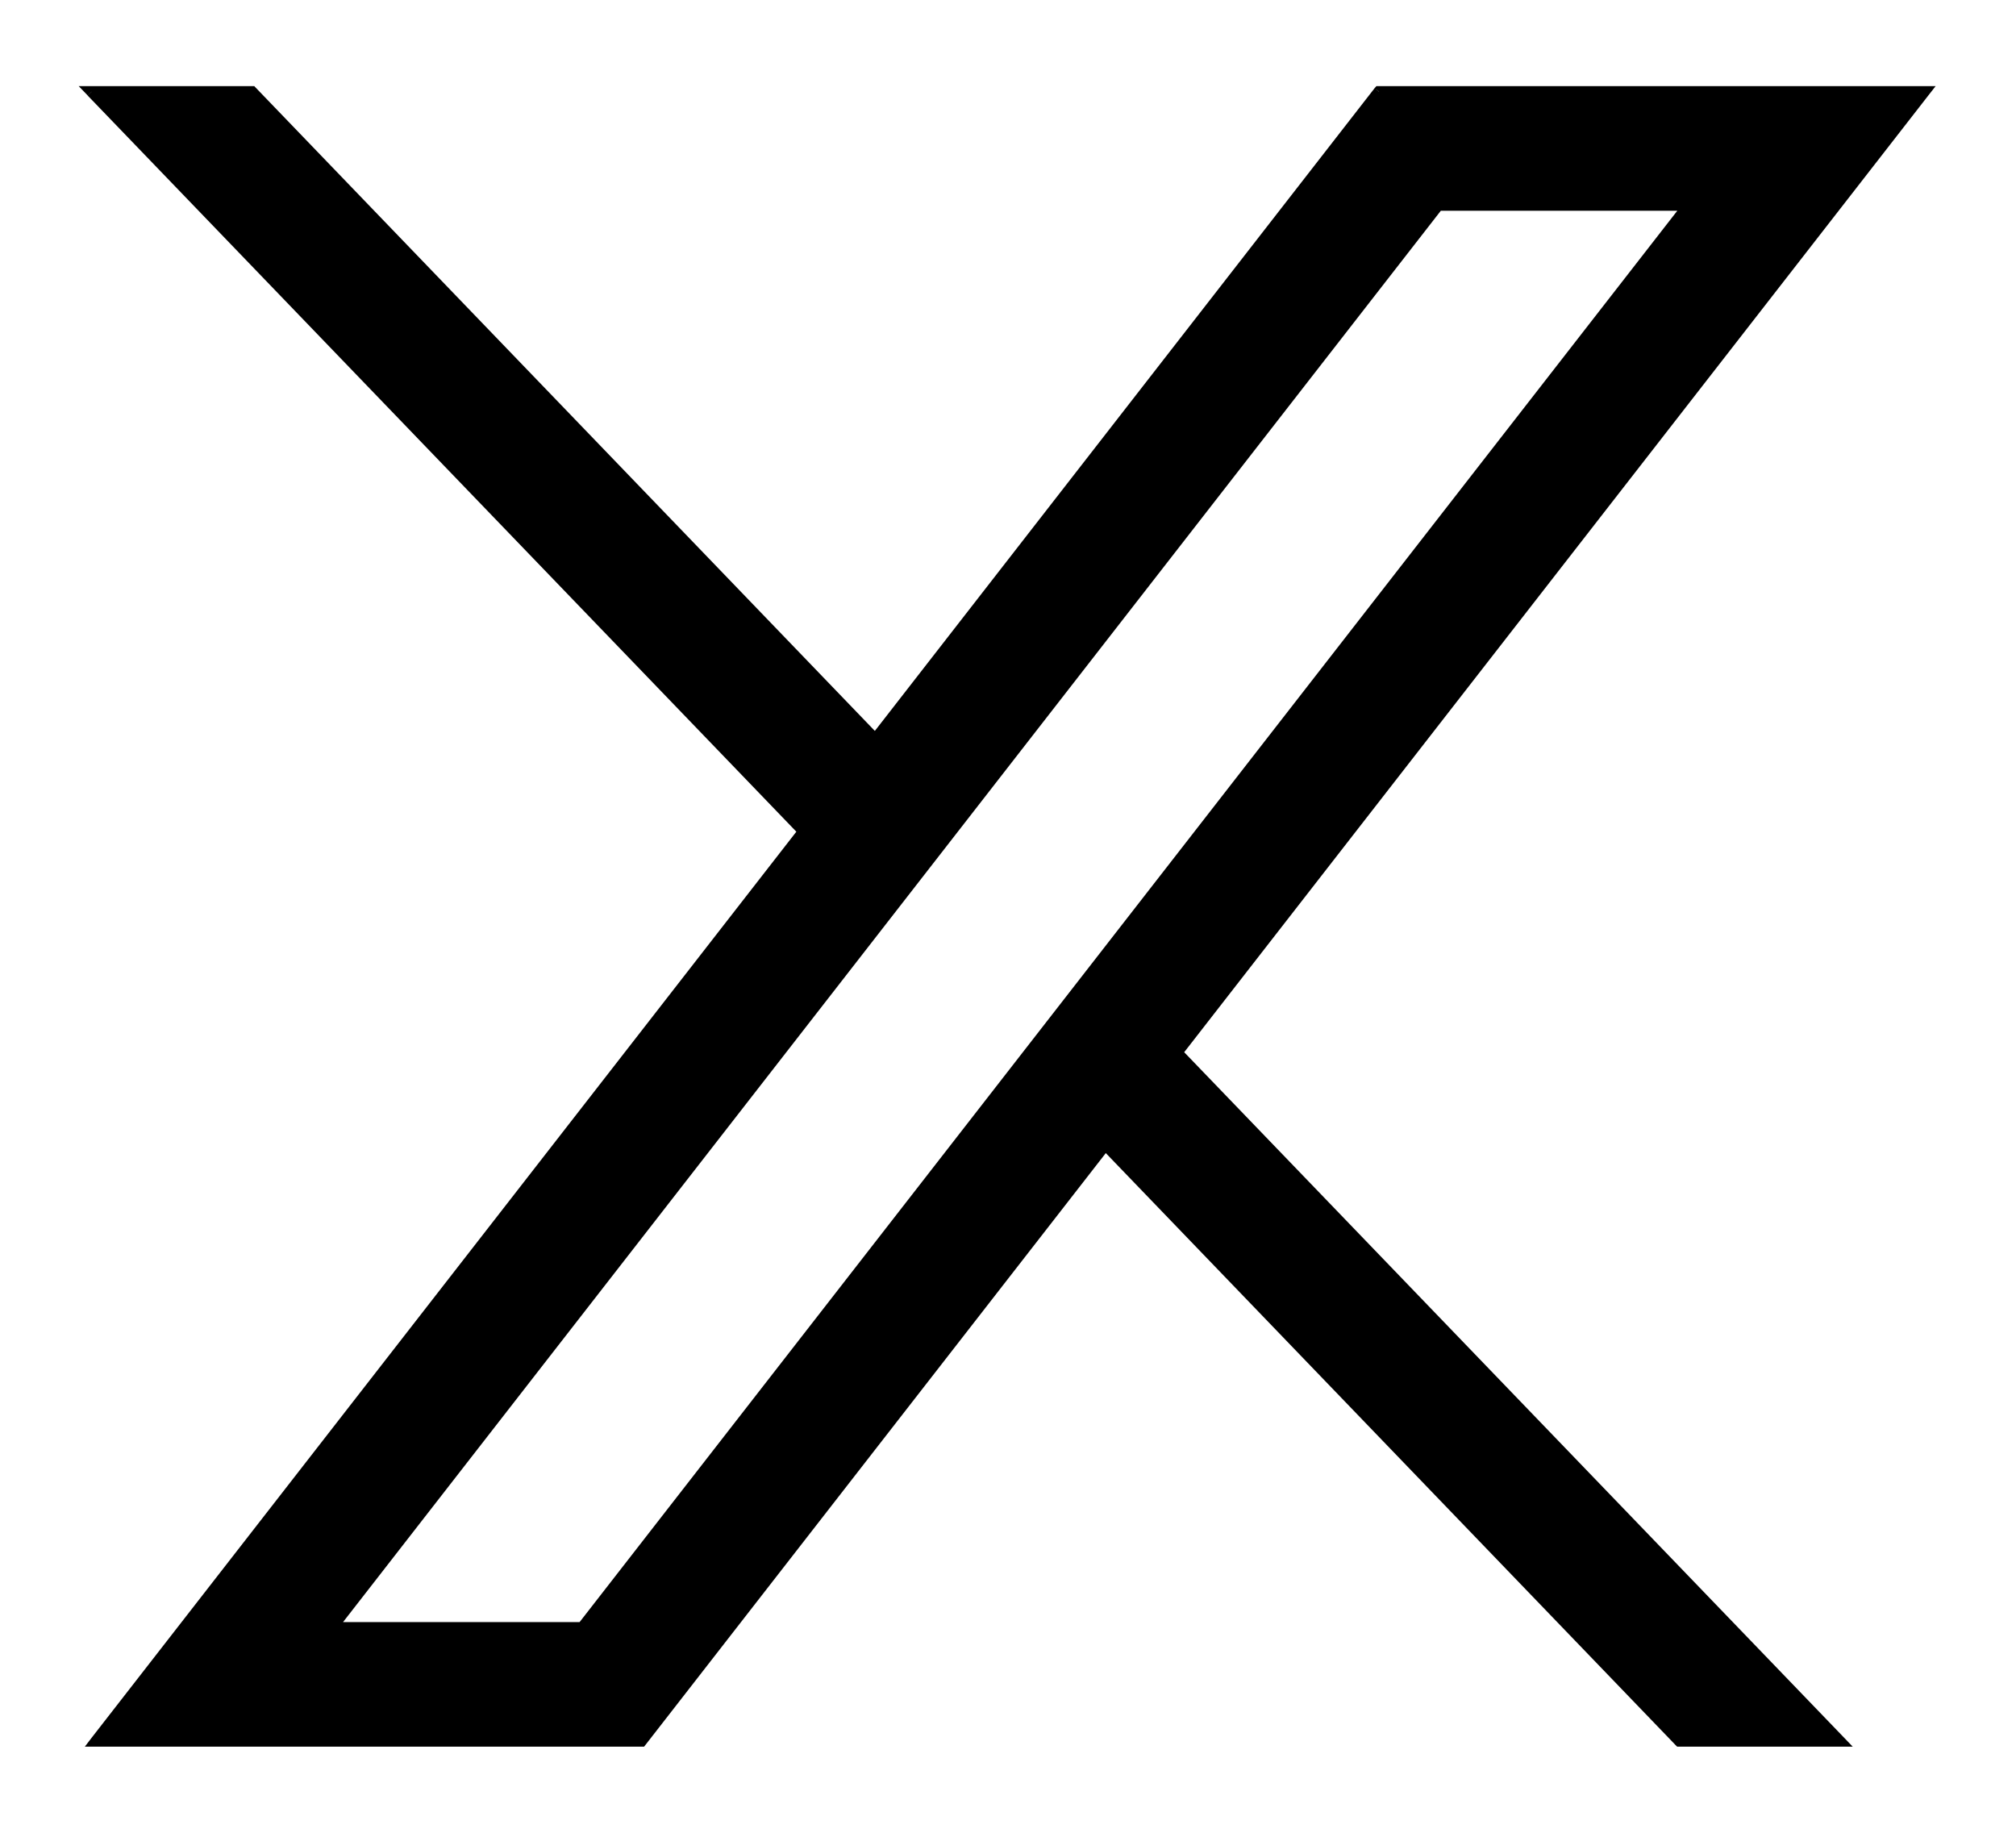
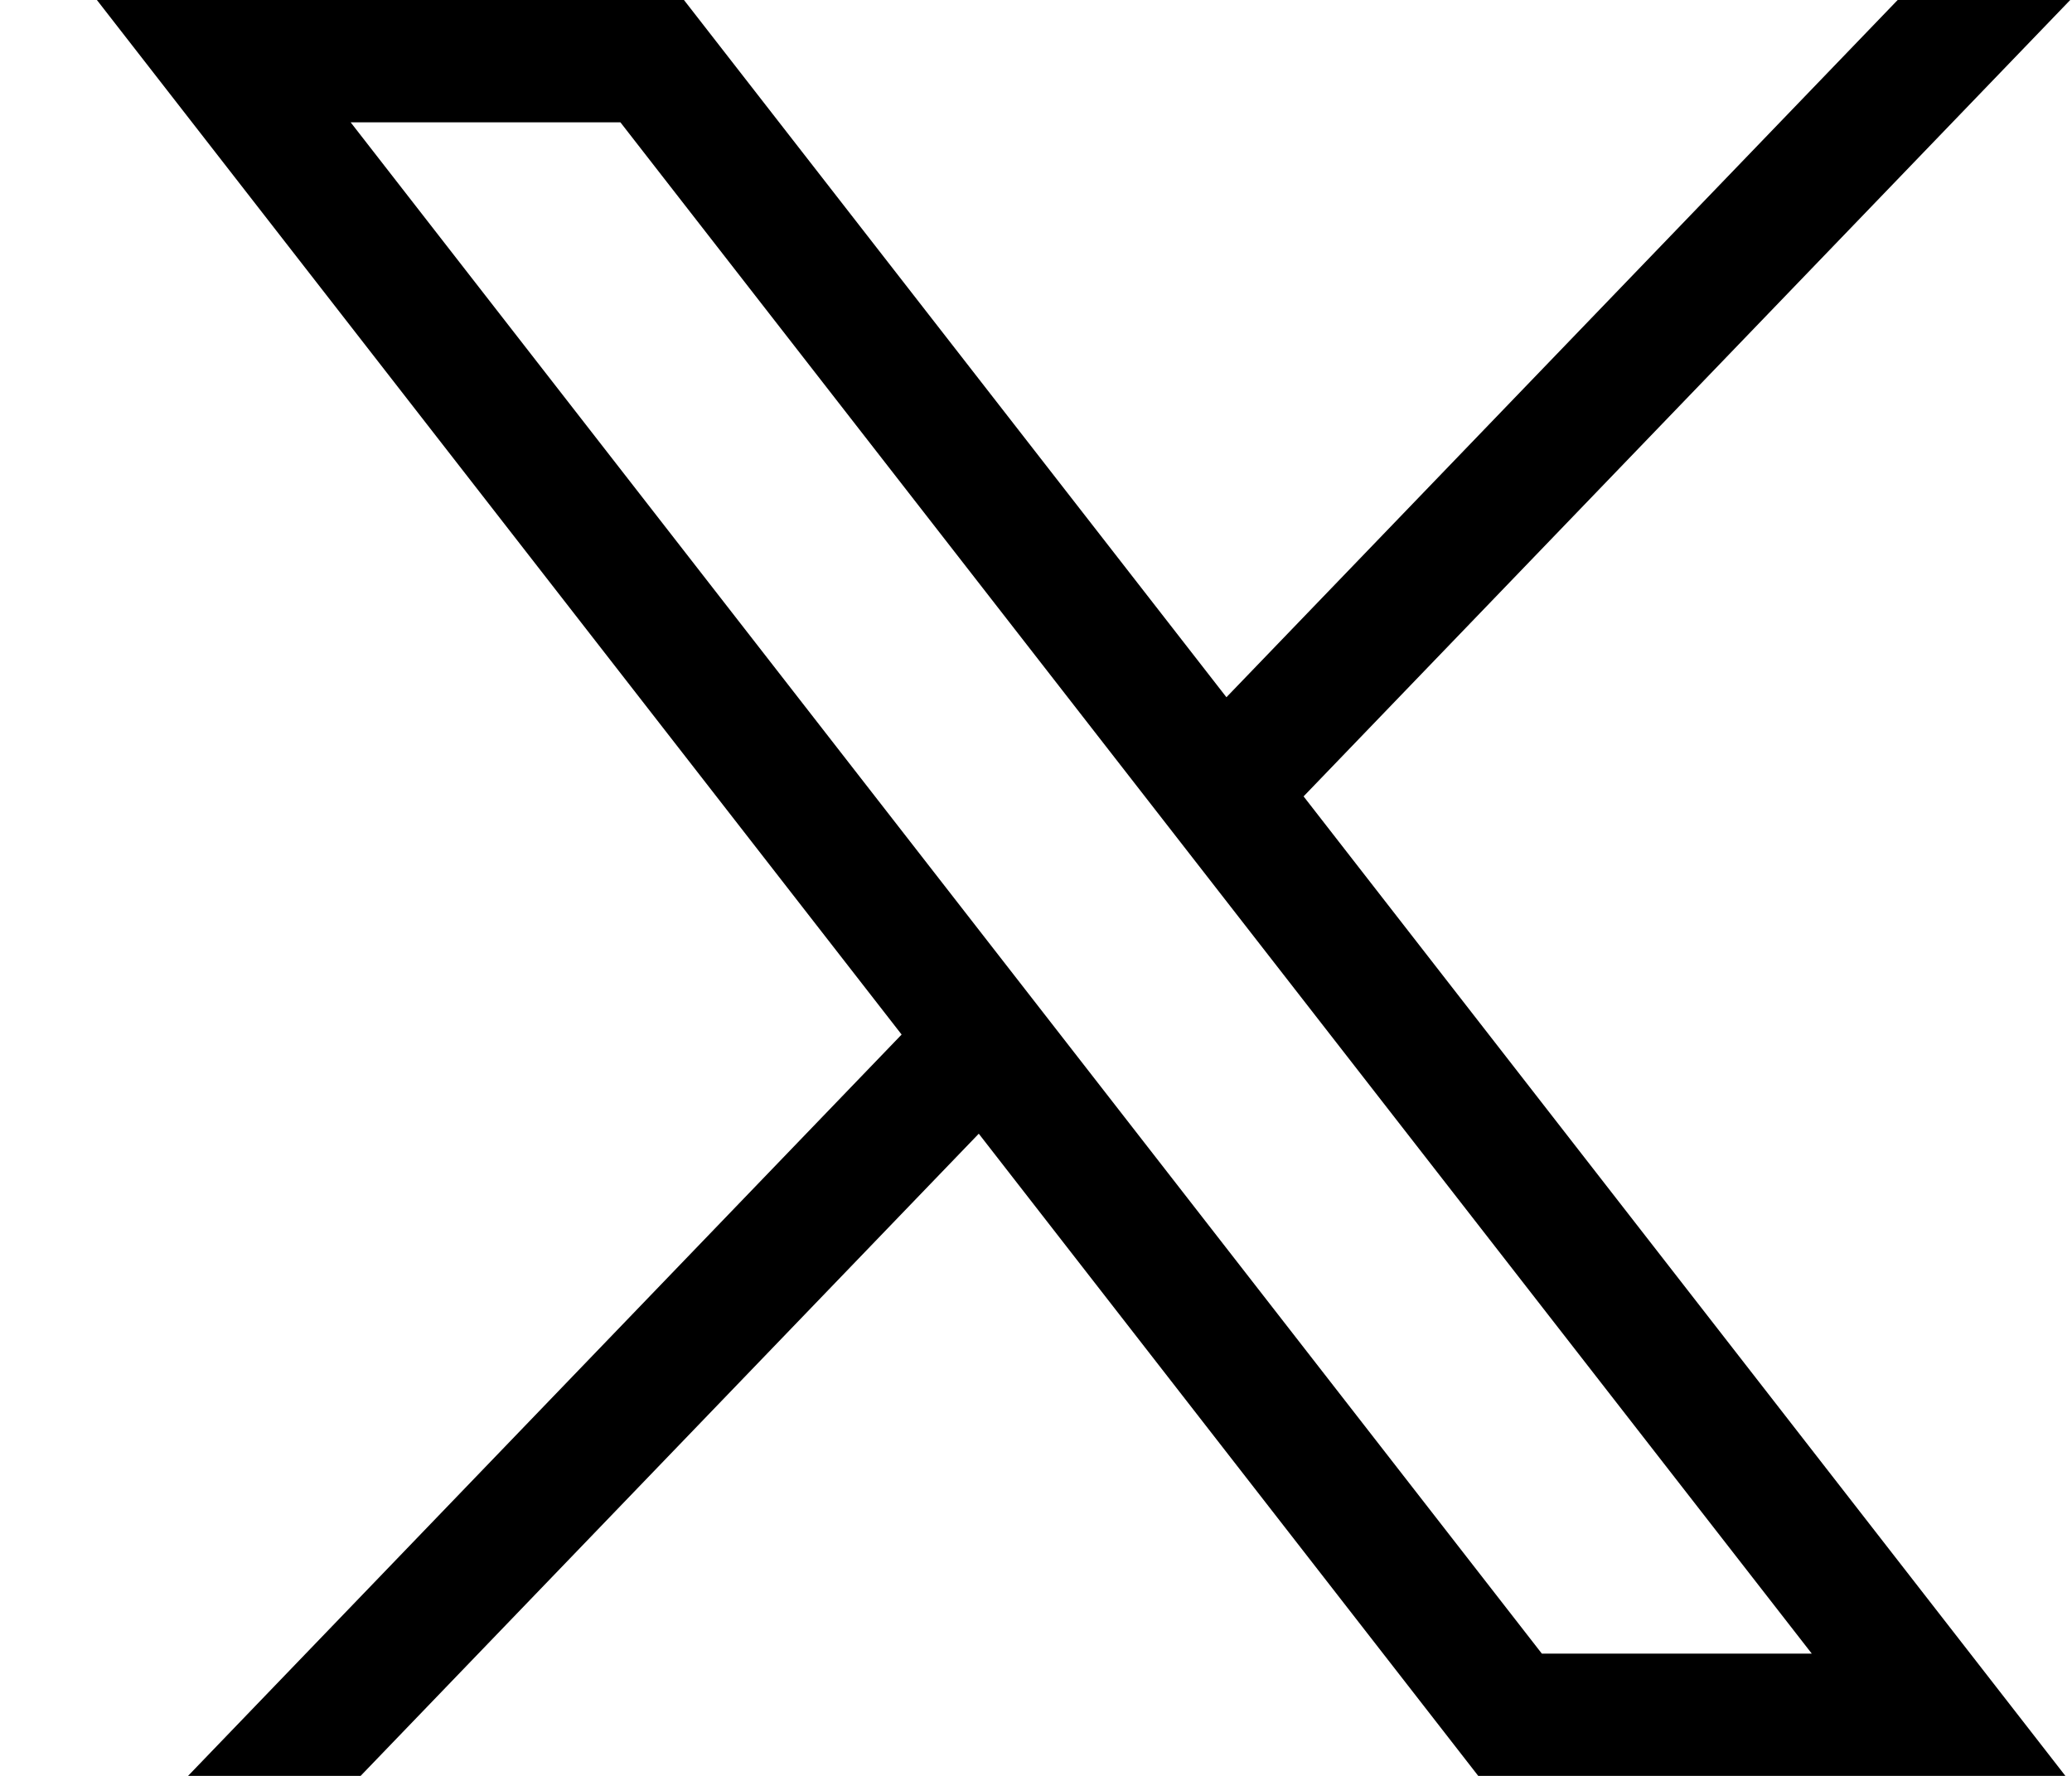
- <svg xmlns="http://www.w3.org/2000/svg" width="22" height="20" fill="none">
-   <path fill="currentColor" d="M1.049 19 8.77 9.072 1 1h1.749l6.803 7.067L15.05 1H21l-8.156 10.486L20.076 19h-1.749l-6.265-6.509L7 19H1.049Zm2.572-1.239h2.734L18.428 2.24h-2.734L3.62 17.76Z" />
-   <path fill="currentColor" d="M1.049 19v.06H.926L1 18.963 1.05 19ZM8.77 9.072l.044-.042.036.038-.032.04-.048-.036ZM1 1l-.043.042L.859.94H1V1Zm1.749 0V.94h.026l.017.018L2.75 1Zm6.803 7.067.048.037-.043.055-.048-.05.043-.042ZM15.05 1 15 .963 15.02.94h.03V1ZM21 1V.94h.123l-.076.097L21 1Zm-8.156 10.486-.044.042-.036-.037.032-.041.048.036ZM20.076 19l.044-.042.098.102h-.142V19Zm-1.749 0v.06h-.025l-.018-.018.043-.042Zm-6.265-6.509-.047-.037.042-.054.048.05-.043.041ZM7 19l.047.037-.018.023H7V19Zm-3.38-1.239v.06h-.122l.075-.097.048.037Zm2.735 0 .047.037-.018.023h-.03v-.06ZM18.428 2.24v-.06h.123l-.076.097-.047-.037Zm-2.734 0-.048-.037.018-.023h.03v.06ZM1 18.963l7.722-9.928.095.074-7.722 9.928-.095-.074Zm7.726-9.85L.957 1.043l.086-.084 7.77 8.072-.086.084ZM1 .94h1.749v.12H1V.94Zm1.792.018 6.803 7.068-.086.083-6.803-7.067.086-.084ZM9.505 8.03 15 .963l.095.074L9.6 8.104l-.095-.074ZM15.049.94H21v.12h-5.951V.94Zm5.998.097-8.156 10.486-.095-.073L20.953.963l.094.074Zm-8.16 10.408 7.233 7.513-.087.084-7.233-7.514.087-.083Zm7.19 7.615h-1.75v-.12h1.75v.12Zm-1.793-.018-6.265-6.509.086-.083 6.266 6.508-.087.084Zm-6.174-6.514-5.063 6.509-.094-.074 5.062-6.509.095.074ZM7 19.06H1.049v-.12H7v.12Zm-3.38-1.359h2.735v.12H3.62v-.12Zm2.687.023L18.38 2.202l.095.074L6.402 17.798l-.095-.073ZM18.427 2.3h-2.733v-.12h2.734v.12Zm-2.686-.023L3.668 17.798l-.095-.073L15.646 2.201l.095.074Z" />
+ <svg xmlns="http://www.w3.org/2000/svg" viewBox="0 0 21 18" width="21" height="18" fill="none">
+   <path d="m20.933 18-7.721-9.928L20.982 0h-1.749L12.43 7.067 6.932 0H.982l8.156 10.486L1.906 18h1.749l6.265-6.509L14.982 18h5.951Zm-2.572-1.239h-2.734L3.554 1.24h2.734l12.074 15.52-.001.001Z" fill="currentColor" />
</svg>
